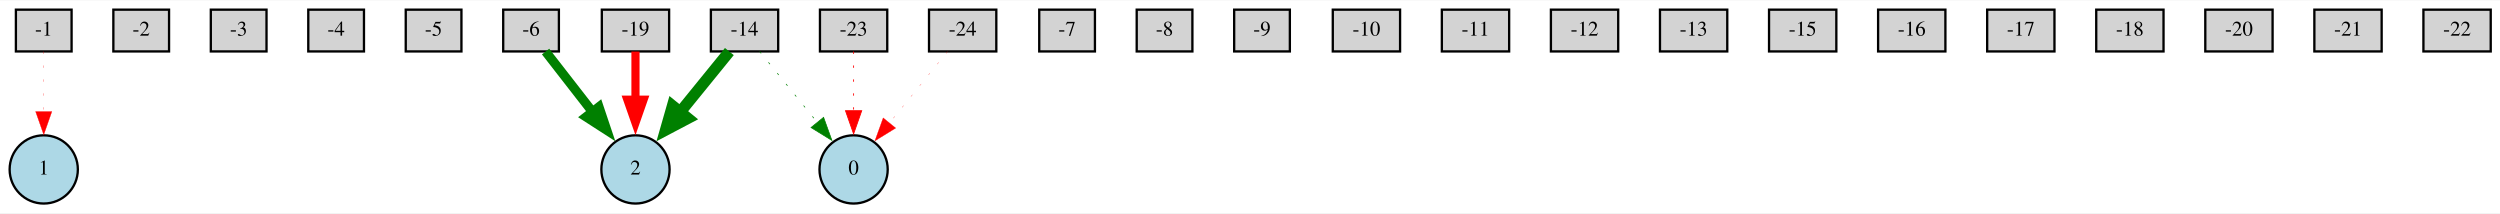
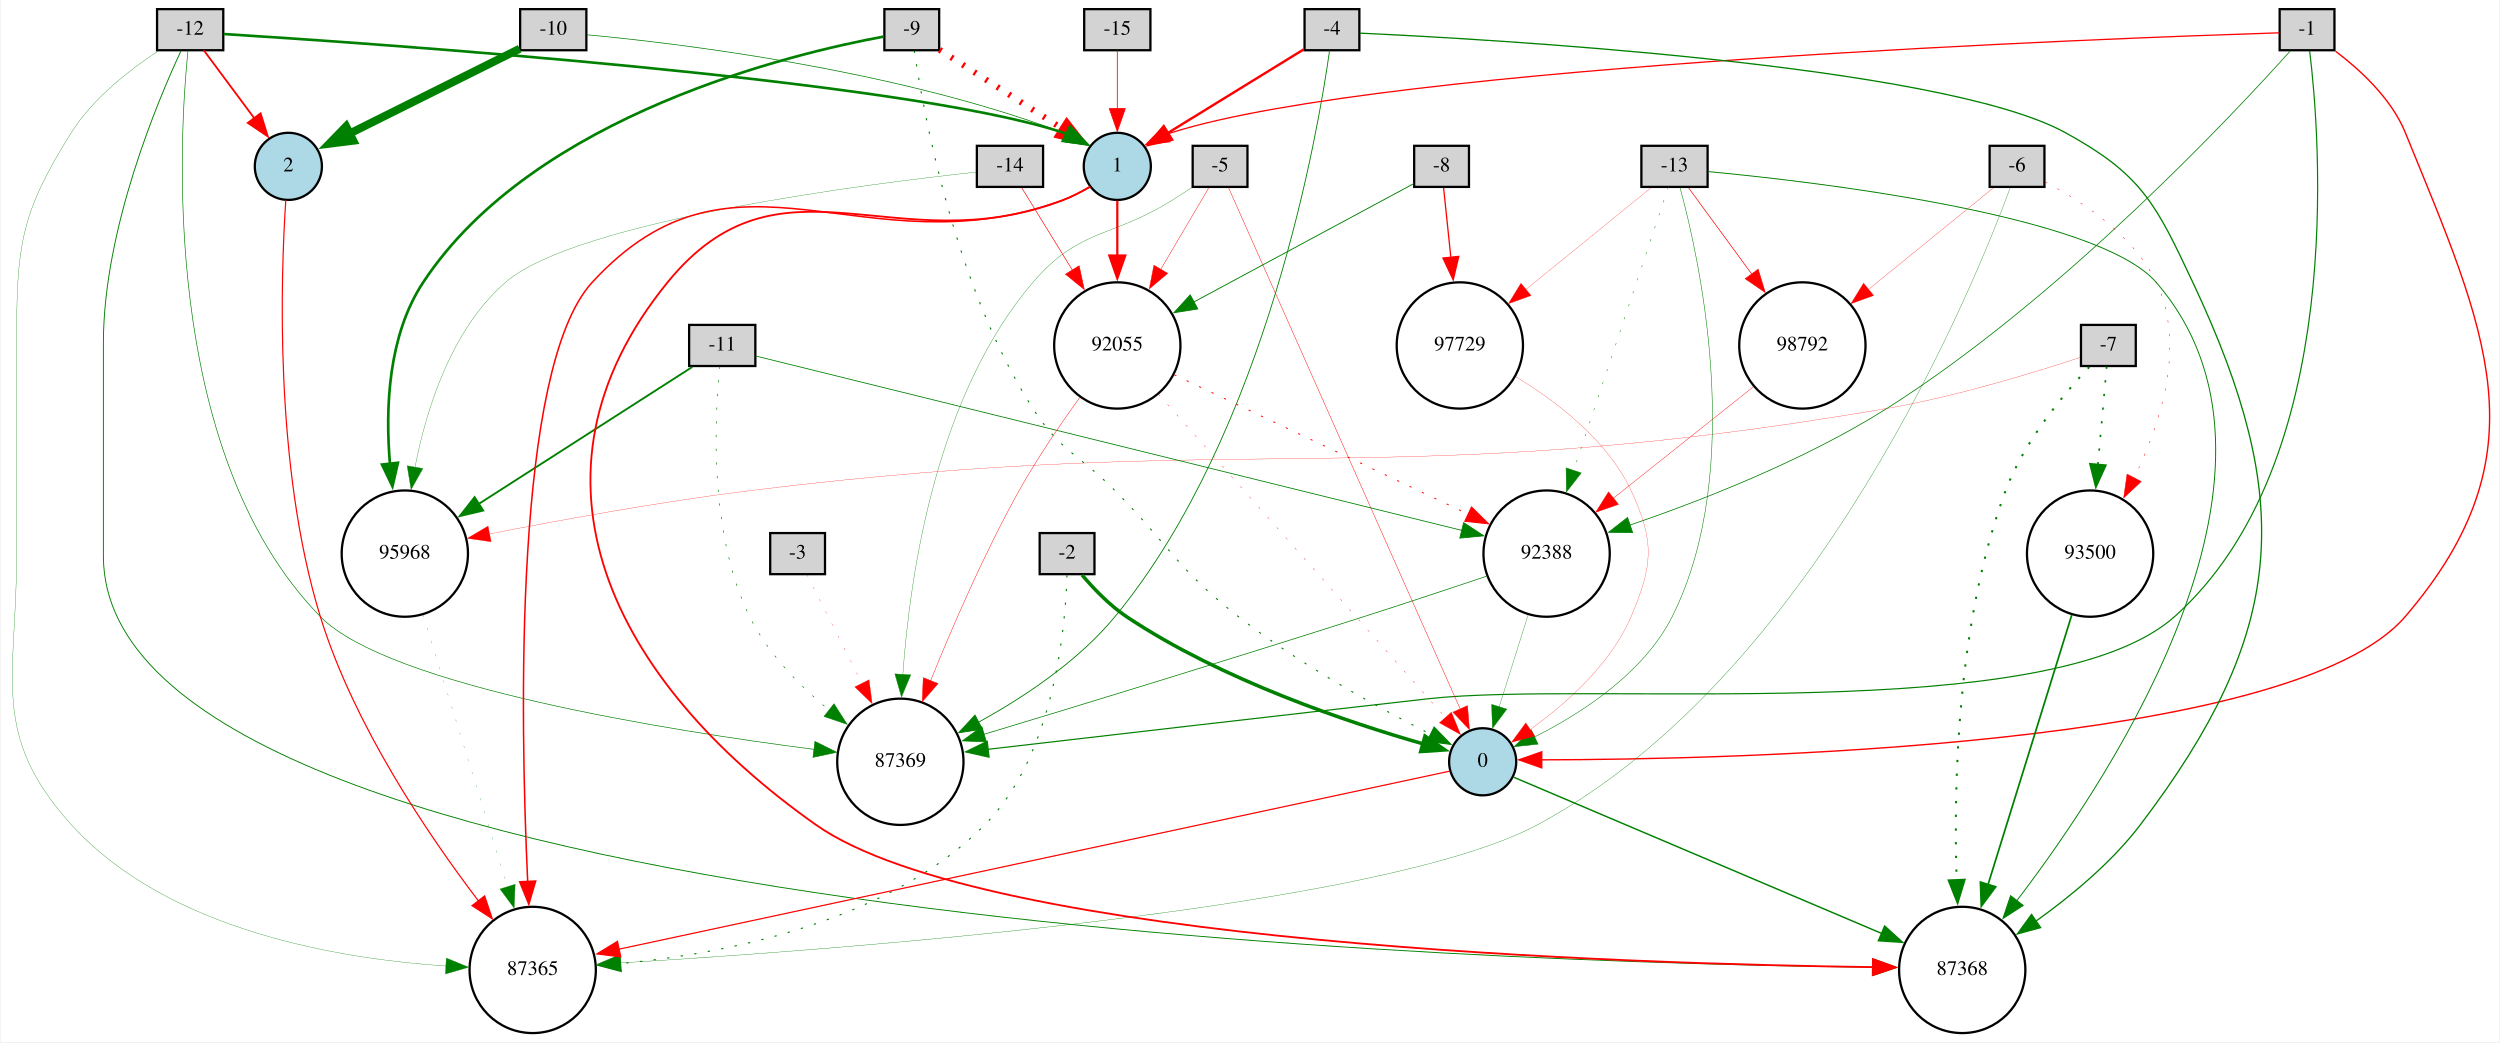
- <svg xmlns="http://www.w3.org/2000/svg" width="1077pt" height="92pt" viewBox="0.00 0.00 1077.35 91.70">
-   <g id="graph0" class="graph" transform="scale(1 1) rotate(0) translate(4 87.7)">
-     <polygon fill="white" stroke="none" points="-4,4 -4,-87.7 1073.35,-87.7 1073.35,4 -4,4" />
+ <svg xmlns="http://www.w3.org/2000/svg" width="1094pt" height="456pt" viewBox="0.00 0.00 1094.14 456.32">
+   <g id="graph0" class="graph" transform="scale(1 1) rotate(0) translate(4 452.32)">
+     <polygon fill="white" stroke="none" points="-4,4 -4,-452.32 1090.14,-452.32 1090.14,4 -4,4" />
    <g id="node1" class="node">
-       <polygon fill="lightgray" stroke="black" points="26.85,-83.7 2.85,-83.7 2.85,-65.7 26.85,-65.7 26.85,-83.7" />
-       <text text-anchor="middle" x="14.85" y="-72.5" font-family="Times,serif" font-size="9.00">-1</text>
+       <polygon fill="lightgray" stroke="black" points="1017.96,-448.32 993.96,-448.32 993.96,-430.32 1017.96,-430.32 1017.96,-448.32" />
+       <text text-anchor="middle" x="1005.96" y="-437.12" font-family="Times,serif" font-size="9.00">-1</text>
+     </g>
+     <g id="node16" class="node">
+       <ellipse fill="lightblue" stroke="black" cx="644.96" cy="-118.73" rx="14.7" ry="14.7" />
+       <text text-anchor="middle" x="644.96" y="-116.53" font-family="Times,serif" font-size="9.00">0</text>
+     </g>
+     <g id="edge30" class="edge">
+       <path fill="none" stroke="red" stroke-width="0.61" d="M1018.45,-429.87C1028.82,-422.04 1042.83,-409.35 1048.96,-394.32 1084.52,-307.06 1110.28,-253.85 1048.96,-182.31 999.66,-124.78 751.6,-119.68 670.59,-119.58" />
+       <polygon fill="red" stroke="red" stroke-width="0.61" points="670.82,-116.08 660.82,-119.59 670.83,-123.08 670.82,-116.08" />
+     </g>
+     <g id="node17" class="node">
+       <ellipse fill="lightblue" stroke="black" cx="484.96" cy="-379.47" rx="14.7" ry="14.7" />
+       <text text-anchor="middle" x="484.96" y="-377.27" font-family="Times,serif" font-size="9.00">1</text>
+     </g>
+     <g id="edge54" class="edge">
+       <path fill="none" stroke="red" stroke-width="0.56" d="M993.7,-437.95C926.6,-435.82 603.54,-424.18 508.96,-394.32 508.04,-394.02 507.11,-393.69 506.19,-393.33" />
+       <polygon fill="red" stroke="red" stroke-width="0.56" points="507.97,-390.31 497.46,-388.98 504.84,-396.57 507.97,-390.31" />
+     </g>
+     <g id="node20" class="node">
+       <ellipse fill="white" stroke="black" cx="672.96" cy="-209.89" rx="27.65" ry="27.65" />
+       <text text-anchor="middle" x="672.96" y="-207.69" font-family="Times,serif" font-size="9.00">92388</text>
+     </g>
+     <g id="edge25" class="edge">
+       <path fill="none" stroke="green" stroke-width="0.34" d="M998.66,-430.06C975.27,-403.99 899.16,-322.31 821.96,-273.46 786.02,-250.72 740.39,-232.97 709.16,-222.27" />
+       <polygon fill="green" stroke="green" stroke-width="0.34" points="710.64,-219.08 700.05,-219.22 708.41,-225.72 710.64,-219.08" />
+     </g>
+     <g id="node24" class="node">
+       <ellipse fill="white" stroke="black" cx="389.96" cy="-118.73" rx="27.65" ry="27.65" />
+       <text text-anchor="middle" x="389.96" y="-116.53" font-family="Times,serif" font-size="9.00">87369</text>
+     </g>
+     <g id="edge43" class="edge">
+       <path fill="none" stroke="green" stroke-width="0.52" d="M1007.1,-430.02C1011.51,-394.02 1023.77,-249.99 947.96,-182.31 893.43,-133.62 693.61,-154.49 620.96,-146.31 553.14,-138.67 474.15,-129.53 428.32,-124.2" />
+       <polygon fill="green" stroke="green" stroke-width="0.52" points="428.81,-120.74 418.47,-123.06 428,-127.69 428.81,-120.74" />
+     </g>
+     <g id="node2" class="node">
+       <polygon fill="lightgray" stroke="black" points="474.96,-218.89 450.96,-218.89 450.96,-200.89 474.96,-200.89 474.96,-218.89" />
+       <text text-anchor="middle" x="462.96" y="-207.69" font-family="Times,serif" font-size="9.00">-2</text>
+     </g>
+     <g id="edge2" class="edge">
+       <path fill="none" stroke="green" stroke-width="1.56" d="M469.51,-200.55C474.37,-194.81 481.45,-187.33 488.96,-182.31 530.73,-154.4 586.87,-135.73 619.16,-126.49" />
+       <polygon fill="green" stroke="green" stroke-width="1.56" points="619.69,-129.98 628.4,-123.94 617.83,-123.23 619.69,-129.98" />
+     </g>
+     <g id="node21" class="node">
+       <ellipse fill="white" stroke="black" cx="228.96" cy="-27.58" rx="27.65" ry="27.65" />
+       <text text-anchor="middle" x="228.96" y="-25.38" font-family="Times,serif" font-size="9.00">87365</text>
+     </g>
+     <g id="edge28" class="edge">
+       <path fill="none" stroke="green" stroke-width="0.49" stroke-dasharray="1,5" d="M462.91,-200.44C462.33,-179.05 457.8,-122.28 426.96,-91.15 384.16,-47.95 311.78,-34.51 267.4,-30.37" />
+       <polygon fill="green" stroke="green" stroke-width="0.49" points="267.74,-26.89 257.49,-29.57 267.18,-33.87 267.74,-26.89" />
+     </g>
+     <g id="node3" class="node">
+       <polygon fill="lightgray" stroke="black" points="356.96,-218.89 332.96,-218.89 332.96,-200.89 356.96,-200.89 356.96,-218.89" />
+       <text text-anchor="middle" x="344.96" y="-207.69" font-family="Times,serif" font-size="9.00">-3</text>
+     </g>
+     <g id="edge19" class="edge">
+       <path fill="none" stroke="red" stroke-width="0.13" stroke-dasharray="1,5" d="M349.11,-200.66C354.6,-189.79 364.58,-170.01 373.31,-152.73" />
+       <polygon fill="red" stroke="red" stroke-width="0.13" points="376.25,-154.66 377.63,-144.15 370,-151.5 376.25,-154.66" />
+     </g>
+     <g id="node4" class="node">
+       <polygon fill="lightgray" stroke="black" points="590.96,-448.32 566.96,-448.32 566.96,-430.32 590.96,-430.32 590.96,-448.32" />
+       <text text-anchor="middle" x="578.96" y="-437.12" font-family="Times,serif" font-size="9.00">-4</text>
+     </g>
+     <g id="edge1" class="edge">
+       <path fill="none" stroke="red" stroke-width="1.06" d="M566.67,-430.75C551.54,-421.44 525.57,-405.46 506.96,-394.01" />
+       <polygon fill="red" stroke="red" stroke-width="1.06" points="508.97,-391.13 498.62,-388.87 505.3,-397.09 508.97,-391.13" />
+     </g>
+     <g id="node23" class="node">
+       <ellipse fill="white" stroke="black" cx="854.96" cy="-27.58" rx="27.65" ry="27.65" />
+       <text text-anchor="middle" x="854.96" y="-25.38" font-family="Times,serif" font-size="9.00">87368</text>
+     </g>
+     <g id="edge18" class="edge">
+       <path fill="none" stroke="green" stroke-width="0.57" d="M591.19,-437.8C643.11,-435.41 845.06,-424.35 899.96,-394.32 933.62,-375.9 939.62,-363.33 955.96,-328.62 1001.11,-232.68 997.09,-175.6 932.96,-91.15 920.41,-74.63 902.57,-59.89 887.12,-48.87" />
+       <polygon fill="green" stroke="green" stroke-width="0.57" points="889.29,-46.12 879.07,-43.32 885.32,-51.88 889.29,-46.12" />
+     </g>
+     <g id="edge49" class="edge">
+       <path fill="none" stroke="green" stroke-width="0.38" d="M577.92,-430.27C573.18,-396.4 550.89,-263.53 483.96,-182.31 467.78,-162.68 443.85,-146.87 424.19,-136.05" />
+       <polygon fill="green" stroke="green" stroke-width="0.38" points="425.91,-133 415.44,-131.42 422.64,-139.19 425.91,-133" />
+     </g>
+     <g id="node5" class="node">
+       <polygon fill="lightgray" stroke="black" points="541.96,-388.47 517.96,-388.47 517.96,-370.47 541.96,-370.47 541.96,-388.47" />
+       <text text-anchor="middle" x="529.96" y="-377.27" font-family="Times,serif" font-size="9.00">-5</text>
+     </g>
+     <g id="edge26" class="edge">
+       <path fill="none" stroke="red" stroke-width="0.2" d="M533.66,-370.15C549.4,-334.73 611.16,-195.77 635.26,-141.56" />
+       <polygon fill="red" stroke="red" stroke-width="0.2" points="638.31,-143.31 639.18,-132.75 631.92,-140.46 638.31,-143.31" />
+     </g>
+     <g id="edge13" class="edge">
+       <path fill="none" stroke="green" stroke-width="0.15" d="M517.59,-370.16C514.77,-368.31 511.78,-366.38 508.96,-364.62 482.26,-347.95 468.41,-352.55 447.96,-328.62 406.01,-279.5 394.24,-202.35 391.04,-156.84" />
+       <polygon fill="green" stroke="green" stroke-width="0.15" points="394.54,-156.81 390.45,-147.04 387.55,-157.23 394.54,-156.81" />
    </g>
    <g id="node26" class="node">
-       <ellipse fill="lightblue" stroke="black" cx="14.85" cy="-14.85" rx="14.7" ry="14.7" />
-       <text text-anchor="middle" x="14.85" y="-12.65" font-family="Times,serif" font-size="9.00">1</text>
+       <ellipse fill="white" stroke="black" cx="484.96" cy="-301.04" rx="27.65" ry="27.65" />
+       <text text-anchor="middle" x="484.96" y="-298.84" font-family="Times,serif" font-size="9.00">92055</text>
+     </g>
+     <g id="edge29" class="edge">
+       <path fill="none" stroke="red" stroke-width="0.19" d="M524.97,-370C519.88,-361.34 511.65,-347.37 503.97,-334.33" />
+       <polygon fill="red" stroke="red" stroke-width="0.19" points="507.03,-332.62 498.94,-325.78 501,-336.18 507.03,-332.62" />
+     </g>
+     <g id="node6" class="node">
+       <polygon fill="lightgray" stroke="black" points="890.96,-388.47 866.96,-388.47 866.96,-370.47 890.96,-370.47 890.96,-388.47" />
+       <text text-anchor="middle" x="878.96" y="-377.27" font-family="Times,serif" font-size="9.00">-6</text>
+     </g>
+     <g id="edge27" class="edge">
+       <path fill="none" stroke="green" stroke-width="0.15" d="M875.95,-370.01C861.15,-329.79 791.71,-157.07 668.96,-91.15 599.5,-53.85 360.51,-36.23 266.95,-30.63" />
+       <polygon fill="green" stroke="green" stroke-width="0.15" points="267.22,-27.14 257.03,-30.05 266.81,-34.13 267.22,-27.14" />
+     </g>
+     <g id="node25" class="node">
+       <ellipse fill="white" stroke="black" cx="784.96" cy="-301.04" rx="27.65" ry="27.65" />
+       <text text-anchor="middle" x="784.96" y="-298.84" font-family="Times,serif" font-size="9.00">98792</text>
+     </g>
+     <g id="edge57" class="edge">
+       <path fill="none" stroke="red" stroke-width="0.13" d="M868.54,-370C855.47,-359.37 832.51,-340.7 813.96,-325.62" />
+       <polygon fill="red" stroke="red" stroke-width="0.13" points="816.18,-322.91 806.21,-319.32 811.76,-328.34 816.18,-322.91" />
+     </g>
+     <g id="node27" class="node">
+       <ellipse fill="white" stroke="black" cx="910.96" cy="-209.89" rx="27.65" ry="27.65" />
+       <text text-anchor="middle" x="910.96" y="-207.69" font-family="Times,serif" font-size="9.00">93500</text>
+     </g>
+     <g id="edge50" class="edge">
+       <path fill="none" stroke="red" stroke-width="0.21" stroke-dasharray="1,5" d="M891.35,-372.62C906.09,-364.89 929.94,-349.75 939.96,-328.62 953,-301.13 942.07,-267.15 930.08,-242.77" />
+       <polygon fill="red" stroke="red" stroke-width="0.21" points="933.35,-241.47 925.63,-234.22 927.14,-244.7 933.35,-241.47" />
+     </g>
+     <g id="node7" class="node">
+       <polygon fill="lightgray" stroke="black" points="930.96,-310.04 906.96,-310.04 906.96,-292.04 930.96,-292.04 930.96,-310.04" />
+       <text text-anchor="middle" x="918.96" y="-298.84" font-family="Times,serif" font-size="9.00">-7</text>
+     </g>
+     <g id="node19" class="node">
+       <ellipse fill="white" stroke="black" cx="172.96" cy="-209.89" rx="27.65" ry="27.65" />
+       <text text-anchor="middle" x="172.96" y="-207.69" font-family="Times,serif" font-size="9.00">95968</text>
+     </g>
+     <g id="edge33" class="edge">
+       <path fill="none" stroke="red" stroke-width="0.12" d="M906.58,-295.81C888.31,-289.76 852.94,-278.77 821.96,-273.46 603.24,-235.96 544.19,-264.73 323.96,-237.46 284.8,-232.61 240.36,-224.47 209.88,-218.47" />
+       <polygon fill="red" stroke="red" stroke-width="0.12" points="210.78,-215.08 200.29,-216.56 209.41,-221.95 210.78,-215.08" />
+     </g>
+     <g id="edge8" class="edge">
+       <path fill="none" stroke="green" stroke-width="0.88" stroke-dasharray="1,5" d="M910.57,-291.61C899.96,-280.35 882.1,-259.28 873.96,-237.46 852.8,-180.74 851.11,-109.59 852.53,-66.68" />
+       <polygon fill="green" stroke="green" stroke-width="0.88" points="856.01,-67.09 852.93,-56.95 849.02,-66.8 856.01,-67.09" />
+     </g>
+     <g id="edge20" class="edge">
+       <path fill="none" stroke="green" stroke-width="0.74" stroke-dasharray="1,5" d="M918.22,-291.81C917.34,-281.94 915.79,-264.69 914.35,-248.65" />
+       <polygon fill="green" stroke="green" stroke-width="0.74" points="917.86,-248.61 913.48,-238.96 910.89,-249.23 917.86,-248.61" />
+     </g>
+     <g id="node8" class="node">
+       <polygon fill="lightgray" stroke="black" points="638.96,-388.47 614.96,-388.47 614.96,-370.47 638.96,-370.47 638.96,-388.47" />
+       <text text-anchor="middle" x="626.96" y="-377.27" font-family="Times,serif" font-size="9.00">-8</text>
+     </g>
+     <g id="node22" class="node">
+       <ellipse fill="white" stroke="black" cx="634.96" cy="-301.04" rx="27.65" ry="27.65" />
+       <text text-anchor="middle" x="634.96" y="-298.84" font-family="Times,serif" font-size="9.00">97729</text>
+     </g>
+     <g id="edge53" class="edge">
+       <path fill="none" stroke="red" stroke-width="0.56" d="M627.85,-370C628.63,-362.51 629.83,-351.05 631.02,-339.66" />
+       <polygon fill="red" stroke="red" stroke-width="0.56" points="634.5,-340.05 632.06,-329.74 627.54,-339.33 634.5,-340.05" />
+     </g>
+     <g id="edge17" class="edge">
+       <path fill="none" stroke="green" stroke-width="0.4" d="M614.85,-371.95C593.7,-360.57 549.32,-336.68 518.36,-320.02" />
+       <polygon fill="green" stroke="green" stroke-width="0.4" points="520.21,-317.04 509.75,-315.38 516.89,-323.2 520.21,-317.04" />
+     </g>
+     <g id="node9" class="node">
+       <polygon fill="lightgray" stroke="black" points="406.96,-448.32 382.96,-448.32 382.96,-430.32 406.96,-430.32 406.96,-448.32" />
+       <text text-anchor="middle" x="394.96" y="-437.12" font-family="Times,serif" font-size="9.00">-9</text>
+     </g>
+     <g id="edge9" class="edge">
+       <path fill="none" stroke="green" stroke-width="0.48" stroke-dasharray="1,5" d="M396.06,-430.13C399.77,-404.95 413.5,-327.08 447.96,-273.46 460.19,-254.43 468.04,-253.55 483.96,-237.46 508.09,-213.08 510.91,-203.41 537.96,-182.31 565.03,-161.19 599.93,-142.08 622.37,-130.69" />
+       <polygon fill="green" stroke="green" stroke-width="0.48" points="623.7,-133.94 631.08,-126.34 620.57,-127.68 623.7,-133.94" />
    </g>
    <g id="edge5" class="edge">
-       <path fill="none" stroke="red" stroke-width="0.12" stroke-dasharray="1,5" d="M14.85,-65.65C14.85,-58.89 14.85,-48.86 14.85,-39.57" />
-       <polygon fill="red" stroke="red" stroke-width="0.12" points="18.35,-39.79 14.85,-29.79 11.35,-39.79 18.35,-39.79" />
-     </g>
-     <g id="node2" class="node">
-       <polygon fill="lightgray" stroke="black" points="68.85,-83.7 44.85,-83.7 44.85,-65.7 68.85,-65.7 68.85,-83.7" />
-       <text text-anchor="middle" x="56.85" y="-72.5" font-family="Times,serif" font-size="9.00">-2</text>
-     </g>
-     <g id="node3" class="node">
-       <polygon fill="lightgray" stroke="black" points="110.85,-83.7 86.85,-83.7 86.85,-65.7 110.85,-65.7 110.85,-83.7" />
-       <text text-anchor="middle" x="98.85" y="-72.5" font-family="Times,serif" font-size="9.00">-3</text>
-     </g>
-     <g id="node4" class="node">
-       <polygon fill="lightgray" stroke="black" points="152.85,-83.7 128.85,-83.7 128.85,-65.7 152.85,-65.7 152.85,-83.7" />
-       <text text-anchor="middle" x="140.85" y="-72.5" font-family="Times,serif" font-size="9.00">-4</text>
-     </g>
-     <g id="node5" class="node">
-       <polygon fill="lightgray" stroke="black" points="194.85,-83.7 170.85,-83.7 170.85,-65.7 194.85,-65.7 194.85,-83.7" />
-       <text text-anchor="middle" x="182.85" y="-72.5" font-family="Times,serif" font-size="9.00">-5</text>
-     </g>
-     <g id="node6" class="node">
-       <polygon fill="lightgray" stroke="black" points="236.85,-83.7 212.85,-83.7 212.85,-65.7 236.85,-65.7 236.85,-83.7" />
-       <text text-anchor="middle" x="224.85" y="-72.5" font-family="Times,serif" font-size="9.00">-6</text>
-     </g>
-     <g id="node27" class="node">
-       <ellipse fill="lightblue" stroke="black" cx="269.85" cy="-14.85" rx="14.7" ry="14.7" />
-       <text text-anchor="middle" x="269.85" y="-12.65" font-family="Times,serif" font-size="9.00">2</text>
-     </g>
-     <g id="edge1" class="edge">
-       <path fill="none" stroke="green" stroke-width="3.99" d="M231.11,-65.65C236.36,-58.9 244.15,-48.88 251.37,-39.6" />
-       <polygon fill="green" stroke="green" stroke-width="3.99" points="254.1,-41.8 257.47,-31.76 248.57,-37.5 254.1,-41.8" />
-     </g>
-     <g id="node7" class="node">
-       <polygon fill="lightgray" stroke="black" points="467.85,-83.7 443.85,-83.7 443.85,-65.7 467.85,-65.7 467.85,-83.7" />
-       <text text-anchor="middle" x="455.85" y="-72.5" font-family="Times,serif" font-size="9.00">-7</text>
-     </g>
-     <g id="node8" class="node">
-       <polygon fill="lightgray" stroke="black" points="509.85,-83.7 485.85,-83.7 485.85,-65.7 509.85,-65.7 509.85,-83.7" />
-       <text text-anchor="middle" x="497.85" y="-72.5" font-family="Times,serif" font-size="9.00">-8</text>
-     </g>
-     <g id="node9" class="node">
-       <polygon fill="lightgray" stroke="black" points="551.85,-83.7 527.85,-83.7 527.85,-65.7 551.85,-65.7 551.85,-83.7" />
-       <text text-anchor="middle" x="539.85" y="-72.5" font-family="Times,serif" font-size="9.00">-9</text>
+       <path fill="none" stroke="red" stroke-width="2.65" stroke-dasharray="1,5" d="M407.1,-430.51C420.85,-421.67 443.62,-407.04 460.99,-395.88" />
+       <polygon fill="red" stroke="red" stroke-width="2.65" points="462.83,-398.85 469.35,-390.5 459.05,-392.96 462.83,-398.85" />
+     </g>
+     <g id="edge38" class="edge">
+       <path fill="none" stroke="green" stroke-width="1.18" d="M382.48,-436.26C344.46,-429.26 229.65,-402.53 180.96,-328.62 165.66,-305.39 164.34,-273.68 166.47,-249.02" />
+       <polygon fill="green" stroke="green" stroke-width="1.18" points="169.92,-249.66 167.55,-239.33 162.97,-248.88 169.92,-249.66" />
    </g>
    <g id="node10" class="node">
-       <polygon fill="lightgray" stroke="black" points="599.35,-83.7 570.35,-83.7 570.35,-65.7 599.35,-65.7 599.35,-83.7" />
-       <text text-anchor="middle" x="584.85" y="-72.5" font-family="Times,serif" font-size="9.00">-10</text>
+       <polygon fill="lightgray" stroke="black" points="252.46,-448.32 223.46,-448.32 223.46,-430.32 252.46,-430.32 252.46,-448.32" />
+       <text text-anchor="middle" x="237.96" y="-437.12" font-family="Times,serif" font-size="9.00">-10</text>
+     </g>
+     <g id="edge14" class="edge">
+       <path fill="none" stroke="green" stroke-width="0.32" d="M252.76,-437.08C289.21,-433.69 385.78,-422.54 460.96,-394.32 462,-393.93 463.04,-393.5 464.08,-393.03" />
+       <polygon fill="green" stroke="green" stroke-width="0.32" points="465.45,-396.27 472.7,-388.54 462.22,-390.06 465.45,-396.27" />
+     </g>
+     <g id="node18" class="node">
+       <ellipse fill="lightblue" stroke="black" cx="121.96" cy="-379.47" rx="14.7" ry="14.7" />
+       <text text-anchor="middle" x="121.96" y="-377.27" font-family="Times,serif" font-size="9.00">2</text>
+     </g>
+     <g id="edge7" class="edge">
+       <path fill="none" stroke="green" stroke-width="3.52" d="M223.27,-430.99C204.56,-421.66 171.9,-405.37 148.72,-393.81" />
+       <polygon fill="green" stroke="green" stroke-width="3.52" points="150.38,-390.73 139.86,-389.4 147.25,-396.99 150.38,-390.73" />
    </g>
    <g id="node11" class="node">
-       <polygon fill="lightgray" stroke="black" points="646.35,-83.7 617.35,-83.7 617.35,-65.7 646.35,-65.7 646.35,-83.7" />
-       <text text-anchor="middle" x="631.85" y="-72.5" font-family="Times,serif" font-size="9.00">-11</text>
+       <polygon fill="lightgray" stroke="black" points="326.46,-310.04 297.46,-310.04 297.46,-292.04 326.46,-292.04 326.46,-310.04" />
+       <text text-anchor="middle" x="311.96" y="-298.84" font-family="Times,serif" font-size="9.00">-11</text>
+     </g>
+     <g id="edge41" class="edge">
+       <path fill="none" stroke="green" stroke-width="0.82" d="M298.88,-291.65C277.6,-278 234.86,-250.59 205.11,-231.51" />
+       <polygon fill="green" stroke="green" stroke-width="0.82" points="207.3,-228.75 196.99,-226.3 203.52,-234.64 207.3,-228.75" />
+     </g>
+     <g id="edge40" class="edge">
+       <path fill="none" stroke="green" stroke-width="0.36" d="M326.56,-296.43C378.89,-283.51 558.07,-239.26 636.13,-219.98" />
+       <polygon fill="green" stroke="green" stroke-width="0.36" points="636.61,-223.47 645.48,-217.67 634.94,-216.67 636.61,-223.47" />
+     </g>
+     <g id="edge36" class="edge">
+       <path fill="none" stroke="green" stroke-width="0.29" stroke-dasharray="1,5" d="M310.92,-291.8C308.8,-271.84 305.56,-219.74 323.96,-182.31 331.92,-166.11 345.92,-151.91 358.99,-141.14" />
+       <polygon fill="green" stroke="green" stroke-width="0.29" points="360.9,-144.1 366.6,-135.17 356.57,-138.59 360.9,-144.1" />
    </g>
    <g id="node12" class="node">
-       <polygon fill="lightgray" stroke="black" points="693.35,-83.7 664.35,-83.7 664.35,-65.7 693.35,-65.7 693.35,-83.7" />
-       <text text-anchor="middle" x="678.85" y="-72.5" font-family="Times,serif" font-size="9.00">-12</text>
+       <polygon fill="lightgray" stroke="black" points="93.46,-448.32 64.46,-448.32 64.46,-430.32 93.46,-430.32 93.46,-448.32" />
+       <text text-anchor="middle" x="78.96" y="-437.12" font-family="Times,serif" font-size="9.00">-12</text>
+     </g>
+     <g id="edge3" class="edge">
+       <path fill="none" stroke="green" stroke-width="1.16" d="M93.66,-437.42C155,-433.58 390.6,-417.56 460.96,-394.32 461.62,-394.1 462.28,-393.86 462.93,-393.61" />
+       <polygon fill="green" stroke="green" stroke-width="1.16" points="464.22,-396.88 471.63,-389.31 461.12,-390.6 464.22,-396.88" />
+     </g>
+     <g id="edge39" class="edge">
+       <path fill="none" stroke="red" stroke-width="0.79" d="M84.94,-430.27C90.66,-422.57 99.53,-410.64 107.15,-400.39" />
+       <polygon fill="red" stroke="red" stroke-width="0.79" points="109.8,-402.69 112.96,-392.58 104.18,-398.51 109.8,-402.69" />
+     </g>
+     <g id="edge23" class="edge">
+       <path fill="none" stroke="green" stroke-width="0.14" d="M64.93,-429.96C53.07,-422.19 36.53,-409.53 26.96,-394.32 4.4,-358.45 2.96,-344.42 2.96,-302.04 2.96,-302.04 2.96,-302.04 2.96,-208.89 2.96,-155.48 -8.88,-130.74 26.96,-91.15 69.14,-44.57 145.22,-32.3 191.01,-29.29" />
+       <polygon fill="green" stroke="green" stroke-width="0.14" points="191.12,-32.79 200.91,-28.76 190.74,-25.8 191.12,-32.79" />
+     </g>
+     <g id="edge52" class="edge">
+       <path fill="none" stroke="green" stroke-width="0.41" d="M74.89,-429.93C65.09,-408.93 40.96,-352.15 40.96,-302.04 40.96,-302.04 40.96,-302.04 40.96,-208.89 40.96,-47.94 655.25,-30.55 816.55,-28.76" />
+       <polygon fill="green" stroke="green" stroke-width="0.41" points="816.36,-32.26 826.32,-28.67 816.29,-25.26 816.36,-32.26" />
+     </g>
+     <g id="edge24" class="edge">
+       <path fill="none" stroke="green" stroke-width="0.29" d="M78.02,-430.27C74.41,-395.29 64.97,-254.91 135.96,-182.31 165.82,-151.77 288.95,-132.32 352.15,-124.16" />
+       <polygon fill="green" stroke="green" stroke-width="0.29" points="352.58,-127.63 362.06,-122.91 351.7,-120.68 352.58,-127.63" />
    </g>
    <g id="node13" class="node">
-       <polygon fill="lightgray" stroke="black" points="740.35,-83.7 711.35,-83.7 711.35,-65.7 740.35,-65.7 740.35,-83.7" />
-       <text text-anchor="middle" x="725.85" y="-72.5" font-family="Times,serif" font-size="9.00">-13</text>
+       <polygon fill="lightgray" stroke="black" points="743.46,-388.47 714.46,-388.47 714.46,-370.47 743.46,-370.47 743.46,-388.47" />
+       <text text-anchor="middle" x="728.96" y="-377.27" font-family="Times,serif" font-size="9.00">-13</text>
+     </g>
+     <g id="edge22" class="edge">
+       <path fill="none" stroke="green" stroke-width="0.23" d="M731.42,-370.02C739.18,-341.63 760.79,-247.76 727.96,-182.31 715.43,-157.33 687.69,-139.68 667.73,-129.62" />
+       <polygon fill="green" stroke="green" stroke-width="0.23" points="669.23,-126.46 658.7,-125.33 666.23,-132.78 669.23,-126.46" />
+     </g>
+     <g id="edge42" class="edge">
+       <path fill="none" stroke="green" stroke-width="0.2" stroke-dasharray="1,5" d="M726.26,-370.38C718.89,-348.32 698.08,-286.07 684.75,-246.18" />
+       <polygon fill="green" stroke="green" stroke-width="0.2" points="688.12,-245.22 681.63,-236.84 681.48,-247.44 688.12,-245.22" />
+     </g>
+     <g id="edge45" class="edge">
+       <path fill="none" stroke="red" stroke-width="0.11" d="M718.54,-370C705.41,-359.32 682.3,-340.53 663.71,-325.41" />
+       <polygon fill="red" stroke="red" stroke-width="0.11" points="666.16,-322.89 656.19,-319.3 661.74,-328.32 666.16,-322.89" />
+     </g>
+     <g id="edge37" class="edge">
+       <path fill="none" stroke="green" stroke-width="0.42" d="M743.82,-377.17C787.49,-373.04 913.98,-358.65 939.96,-328.62 1009.17,-248.61 923.21,-115.95 878.64,-57.61" />
+       <polygon fill="green" stroke="green" stroke-width="0.42" points="881.67,-55.82 872.77,-50.07 876.14,-60.11 881.67,-55.82" />
+     </g>
+     <g id="edge55" class="edge">
+       <path fill="none" stroke="red" stroke-width="0.3" d="M735.17,-370C741.86,-360.86 752.92,-345.77 762.91,-332.14" />
+       <polygon fill="red" stroke="red" stroke-width="0.3" points="765.58,-334.4 768.67,-324.27 759.94,-330.27 765.58,-334.4" />
    </g>
    <g id="node14" class="node">
-       <polygon fill="lightgray" stroke="black" points="331.35,-83.7 302.35,-83.7 302.35,-65.7 331.35,-65.7 331.35,-83.7" />
-       <text text-anchor="middle" x="316.85" y="-72.5" font-family="Times,serif" font-size="9.00">-14</text>
-     </g>
-     <g id="node25" class="node">
-       <ellipse fill="lightblue" stroke="black" cx="363.85" cy="-14.85" rx="14.7" ry="14.7" />
-       <text text-anchor="middle" x="363.85" y="-12.65" font-family="Times,serif" font-size="9.00">0</text>
+       <polygon fill="lightgray" stroke="black" points="452.46,-388.47 423.46,-388.47 423.46,-370.47 452.46,-370.47 452.46,-388.47" />
+       <text text-anchor="middle" x="437.96" y="-377.27" font-family="Times,serif" font-size="9.00">-14</text>
+     </g>
+     <g id="edge31" class="edge">
+       <path fill="none" stroke="green" stroke-width="0.14" d="M423.09,-376.95C378.7,-372.15 248.3,-355.97 216.96,-328.62 193.52,-308.16 182.54,-273.97 177.41,-247.69" />
+       <polygon fill="green" stroke="green" stroke-width="0.14" points="180.87,-247.15 175.7,-237.9 173.98,-248.36 180.87,-247.15" />
+     </g>
+     <g id="edge51" class="edge">
+       <path fill="none" stroke="red" stroke-width="0.28" d="M443.17,-370C448.53,-361.28 457.21,-347.16 465.28,-334.05" />
+       <polygon fill="red" stroke="red" stroke-width="0.28" points="468.24,-335.92 470.49,-325.56 462.27,-332.25 468.24,-335.92" />
+     </g>
+     <g id="node15" class="node">
+       <polygon fill="lightgray" stroke="black" points="499.46,-448.32 470.46,-448.32 470.46,-430.32 499.46,-430.32 499.46,-448.32" />
+       <text text-anchor="middle" x="484.96" y="-437.12" font-family="Times,serif" font-size="9.00">-15</text>
+     </g>
+     <g id="edge44" class="edge">
+       <path fill="none" stroke="red" stroke-width="0.36" d="M484.96,-430.27C484.96,-423.58 484.96,-413.69 484.96,-404.48" />
+       <polygon fill="red" stroke="red" stroke-width="0.36" points="488.46,-404.77 484.96,-394.77 481.46,-404.77 488.46,-404.77" />
+     </g>
+     <g id="edge16" class="edge">
+       <path fill="none" stroke="red" stroke-width="0.53" d="M630.64,-114.66C572.76,-102.26 355.01,-55.59 266.61,-36.65" />
+       <polygon fill="red" stroke="red" stroke-width="0.53" points="267.54,-33.27 257.03,-34.59 266.08,-40.11 267.54,-33.27" />
    </g>
    <g id="edge4" class="edge">
-       <path fill="none" stroke="green" stroke-width="0.3" stroke-dasharray="1,5" d="M323.38,-65.65C329.83,-57.72 339.93,-45.29 348.43,-34.83" />
-       <polygon fill="green" stroke="green" stroke-width="0.3" points="350.92,-37.31 354.51,-27.34 345.49,-32.9 350.92,-37.31" />
-     </g>
-     <g id="edge3" class="edge">
-       <path fill="none" stroke="green" stroke-width="4.88" d="M310.31,-65.65C304.76,-58.82 296.5,-48.65 288.88,-39.28" />
-       <polygon fill="green" stroke="green" stroke-width="4.88" points="292.44,-36.89 282.82,-31.82 285.81,-42.27 292.44,-36.89" />
-     </g>
-     <g id="node15" class="node">
-       <polygon fill="lightgray" stroke="black" points="787.35,-83.7 758.35,-83.7 758.35,-65.7 787.35,-65.7 787.35,-83.7" />
-       <text text-anchor="middle" x="772.85" y="-72.5" font-family="Times,serif" font-size="9.00">-15</text>
-     </g>
-     <g id="node16" class="node">
-       <polygon fill="lightgray" stroke="black" points="834.35,-83.7 805.35,-83.7 805.35,-65.7 834.35,-65.7 834.35,-83.7" />
-       <text text-anchor="middle" x="819.85" y="-72.5" font-family="Times,serif" font-size="9.00">-16</text>
-     </g>
-     <g id="node17" class="node">
-       <polygon fill="lightgray" stroke="black" points="881.35,-83.7 852.35,-83.7 852.35,-65.7 881.35,-65.7 881.35,-83.7" />
-       <text text-anchor="middle" x="866.85" y="-72.5" font-family="Times,serif" font-size="9.00">-17</text>
-     </g>
-     <g id="node18" class="node">
-       <polygon fill="lightgray" stroke="black" points="928.35,-83.7 899.35,-83.7 899.35,-65.7 928.35,-65.7 928.35,-83.7" />
-       <text text-anchor="middle" x="913.85" y="-72.5" font-family="Times,serif" font-size="9.00">-18</text>
-     </g>
-     <g id="node19" class="node">
-       <polygon fill="lightgray" stroke="black" points="284.35,-83.7 255.35,-83.7 255.35,-65.7 284.35,-65.7 284.35,-83.7" />
-       <text text-anchor="middle" x="269.85" y="-72.5" font-family="Times,serif" font-size="9.00">-19</text>
-     </g>
-     <g id="edge2" class="edge">
-       <path fill="none" stroke="red" stroke-width="3.51" d="M269.85,-65.65C269.85,-60.12 269.85,-52.41 269.85,-44.71" />
-       <polygon fill="red" stroke="red" stroke-width="3.51" points="273.35,-44.91 269.85,-34.91 266.35,-44.91 273.35,-44.91" />
-     </g>
-     <g id="node20" class="node">
-       <polygon fill="lightgray" stroke="black" points="975.35,-83.7 946.35,-83.7 946.35,-65.7 975.35,-65.7 975.35,-83.7" />
-       <text text-anchor="middle" x="960.85" y="-72.5" font-family="Times,serif" font-size="9.00">-20</text>
-     </g>
-     <g id="node21" class="node">
-       <polygon fill="lightgray" stroke="black" points="1022.35,-83.7 993.35,-83.7 993.35,-65.7 1022.35,-65.7 1022.35,-83.7" />
-       <text text-anchor="middle" x="1007.85" y="-72.5" font-family="Times,serif" font-size="9.00">-21</text>
-     </g>
-     <g id="node22" class="node">
-       <polygon fill="lightgray" stroke="black" points="1069.35,-83.7 1040.35,-83.7 1040.35,-65.7 1069.35,-65.7 1069.35,-83.7" />
-       <text text-anchor="middle" x="1054.85" y="-72.5" font-family="Times,serif" font-size="9.00">-22</text>
-     </g>
-     <g id="node23" class="node">
-       <polygon fill="lightgray" stroke="black" points="378.35,-83.7 349.35,-83.7 349.35,-65.7 378.35,-65.7 378.35,-83.7" />
-       <text text-anchor="middle" x="363.85" y="-72.5" font-family="Times,serif" font-size="9.00">-23</text>
+       <path fill="none" stroke="green" stroke-width="0.64" d="M658.42,-112.02C690.55,-98.38 772.59,-63.55 819.9,-43.46" />
+       <polygon fill="green" stroke="green" stroke-width="0.64" points="820.99,-46.8 828.83,-39.67 818.25,-40.36 820.99,-46.8" />
+     </g>
+     <g id="edge48" class="edge">
+       <path fill="none" stroke="red" stroke-width="0.67" d="M473.15,-370.56C469.39,-368.34 465.12,-366.13 460.96,-364.62 373.59,-332.91 317.78,-397.12 254.96,-328.62 220.66,-291.21 223.43,-138.02 226.77,-66.14" />
+       <polygon fill="red" stroke="red" stroke-width="0.67" points="230.26,-66.51 227.26,-56.35 223.27,-66.17 230.26,-66.51" />
+     </g>
+     <g id="edge47" class="edge">
+       <path fill="none" stroke="red" stroke-width="0.81" d="M473.12,-370.64C469.36,-368.43 465.1,-366.19 460.96,-364.62 387.58,-336.64 337.51,-389.55 287.96,-328.62 218.92,-243.73 263.51,-154.17 352.96,-91.15 427.53,-38.62 711.58,-30.14 816.08,-28.81" />
+       <polygon fill="red" stroke="red" stroke-width="0.81" points="815.86,-32.31 825.82,-28.7 815.78,-25.31 815.86,-32.31" />
+     </g>
+     <g id="edge15" class="edge">
+       <path fill="none" stroke="red" stroke-width="0.98" d="M484.96,-364.45C484.96,-357.56 484.96,-348.88 484.96,-340.21" />
+       <polygon fill="red" stroke="red" stroke-width="0.98" points="488.46,-340.44 484.96,-330.44 481.46,-340.44 488.46,-340.44" />
    </g>
    <g id="edge6" class="edge">
-       <path fill="none" stroke="red" stroke-width="0.37" stroke-dasharray="1,5" d="M363.85,-65.65C363.85,-59.03 363.85,-49.29 363.85,-40.17" />
-       <polygon fill="red" stroke="red" stroke-width="0.37" points="367.35,-40.17 363.85,-30.17 360.35,-40.17 367.35,-40.17" />
-     </g>
-     <g id="node24" class="node">
-       <polygon fill="lightgray" stroke="black" points="425.35,-83.7 396.35,-83.7 396.35,-65.7 425.35,-65.7 425.35,-83.7" />
-       <text text-anchor="middle" x="410.85" y="-72.5" font-family="Times,serif" font-size="9.00">-24</text>
-     </g>
-     <g id="edge7" class="edge">
-       <path fill="none" stroke="red" stroke-width="0.1" stroke-dasharray="1,5" d="M404.31,-65.65C397.87,-57.72 387.77,-45.29 379.27,-34.83" />
-       <polygon fill="red" stroke="red" stroke-width="0.1" points="382.02,-32.67 373,-27.12 376.59,-37.08 382.02,-32.67" />
+       <path fill="none" stroke="red" stroke-width="0.52" d="M120.85,-364.76C118.67,-332.25 115.65,-248.22 135.96,-182.31 150.59,-134.83 183.02,-86.92 205.43,-57.5" />
+       <polygon fill="red" stroke="red" stroke-width="0.52" points="207.91,-60.01 211.27,-49.97 202.37,-55.73 207.91,-60.01" />
+     </g>
+     <g id="edge32" class="edge">
+       <path fill="none" stroke="green" stroke-width="0.11" stroke-dasharray="1,5" d="M180.98,-183.05C190.71,-151.72 207.16,-98.76 218.04,-63.73" />
+       <polygon fill="green" stroke="green" stroke-width="0.11" points="221.28,-65.11 220.9,-54.52 214.59,-63.03 221.28,-65.11" />
+     </g>
+     <g id="edge12" class="edge">
+       <path fill="none" stroke="green" stroke-width="0.15" d="M664.86,-183.1C660.85,-170.32 656.04,-155.03 652.16,-142.66" />
+       <polygon fill="green" stroke="green" stroke-width="0.15" points="655.56,-141.79 649.22,-133.3 648.88,-143.89 655.56,-141.79" />
+     </g>
+     <g id="edge35" class="edge">
+       <path fill="none" stroke="green" stroke-width="0.32" d="M646.7,-200C631.11,-194.77 610.94,-188.07 592.96,-182.31 534.96,-163.74 467.33,-143.09 426.61,-130.77" />
+       <polygon fill="green" stroke="green" stroke-width="0.32" points="427.67,-127.43 417.08,-127.89 425.64,-134.13 427.67,-127.43" />
+     </g>
+     <g id="edge46" class="edge">
+       <path fill="none" stroke="red" stroke-width="0.11" d="M659.52,-287.29C677.17,-276.62 699.61,-259.58 709.96,-237.46 720.35,-215.26 719.56,-204.87 709.96,-182.31 700.96,-161.15 680.9,-143.68 665.43,-132.62" />
+       <polygon fill="red" stroke="red" stroke-width="0.11" points="667.78,-129.99 657.55,-127.25 663.84,-135.77 667.78,-129.99" />
+     </g>
+     <g id="edge56" class="edge">
+       <path fill="none" stroke="red" stroke-width="0.18" d="M763.63,-283.06C746.19,-269.18 721.36,-249.41 702.09,-234.07" />
+       <polygon fill="red" stroke="red" stroke-width="0.18" points="704.43,-231.46 694.43,-227.97 700.07,-236.94 704.43,-231.46" />
+     </g>
+     <g id="edge10" class="edge">
+       <path fill="none" stroke="red" stroke-width="0.16" stroke-dasharray="1,5" d="M503,-279.71C534.48,-244.24 598.92,-171.61 628.93,-137.8" />
+       <polygon fill="red" stroke="red" stroke-width="0.16" points="631.26,-140.44 635.28,-130.64 626.03,-135.8 631.26,-140.44" />
+     </g>
+     <g id="edge34" class="edge">
+       <path fill="none" stroke="red" stroke-width="0.42" stroke-dasharray="1,5" d="M509.92,-288.2C543.02,-272.5 601.58,-244.74 638.77,-227.1" />
+       <polygon fill="red" stroke="red" stroke-width="0.42" points="640.08,-230.35 647.61,-222.91 637.08,-224.03 640.08,-230.35" />
+     </g>
+     <g id="edge11" class="edge">
+       <path fill="none" stroke="red" stroke-width="0.19" d="M468.6,-278.38C460.1,-266.62 449.86,-251.62 441.96,-237.46 426.84,-210.37 412.82,-178.02 403.16,-154.1" />
+       <polygon fill="red" stroke="red" stroke-width="0.19" points="406.48,-152.98 399.53,-144.99 399.98,-155.57 406.48,-152.98" />
+     </g>
+     <g id="edge21" class="edge">
+       <path fill="none" stroke="green" stroke-width="0.76" d="M902.94,-183.05C893.29,-151.99 877.04,-99.67 866.16,-64.64" />
+       <polygon fill="green" stroke="green" stroke-width="0.76" points="869.62,-63.97 863.31,-55.46 862.93,-66.05 869.62,-63.97" />
    </g>
  </g>
</svg>
